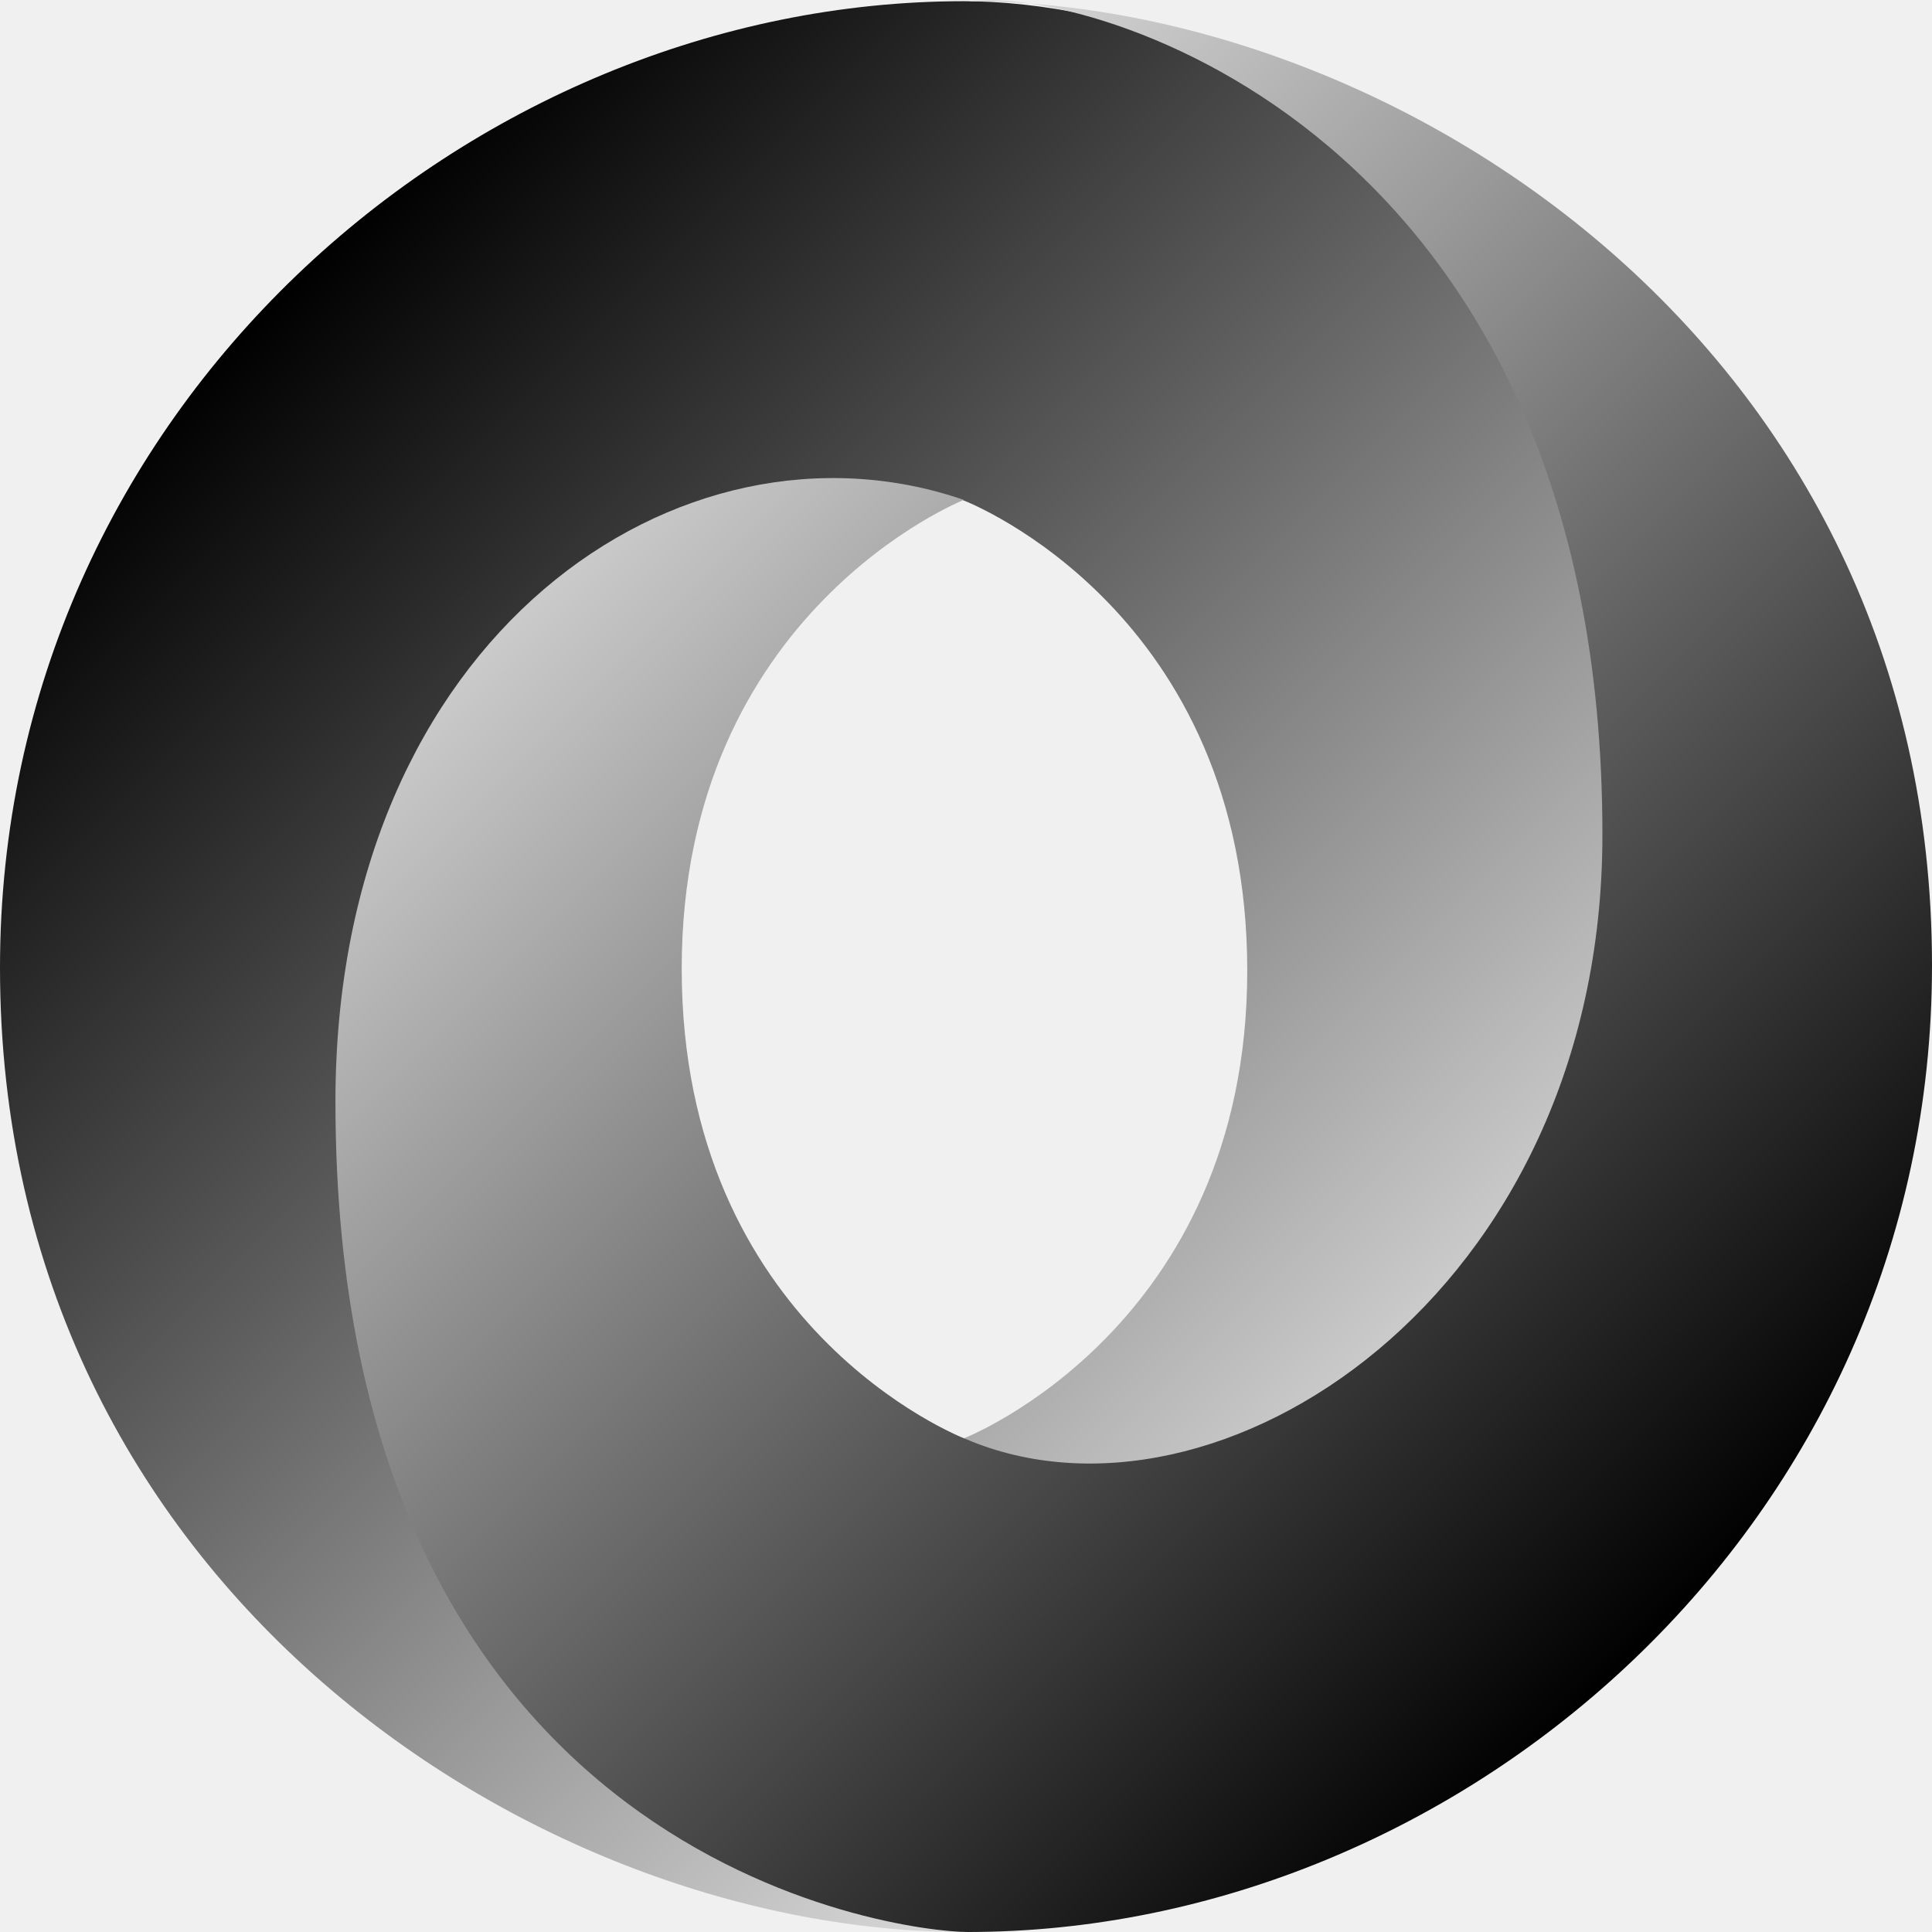
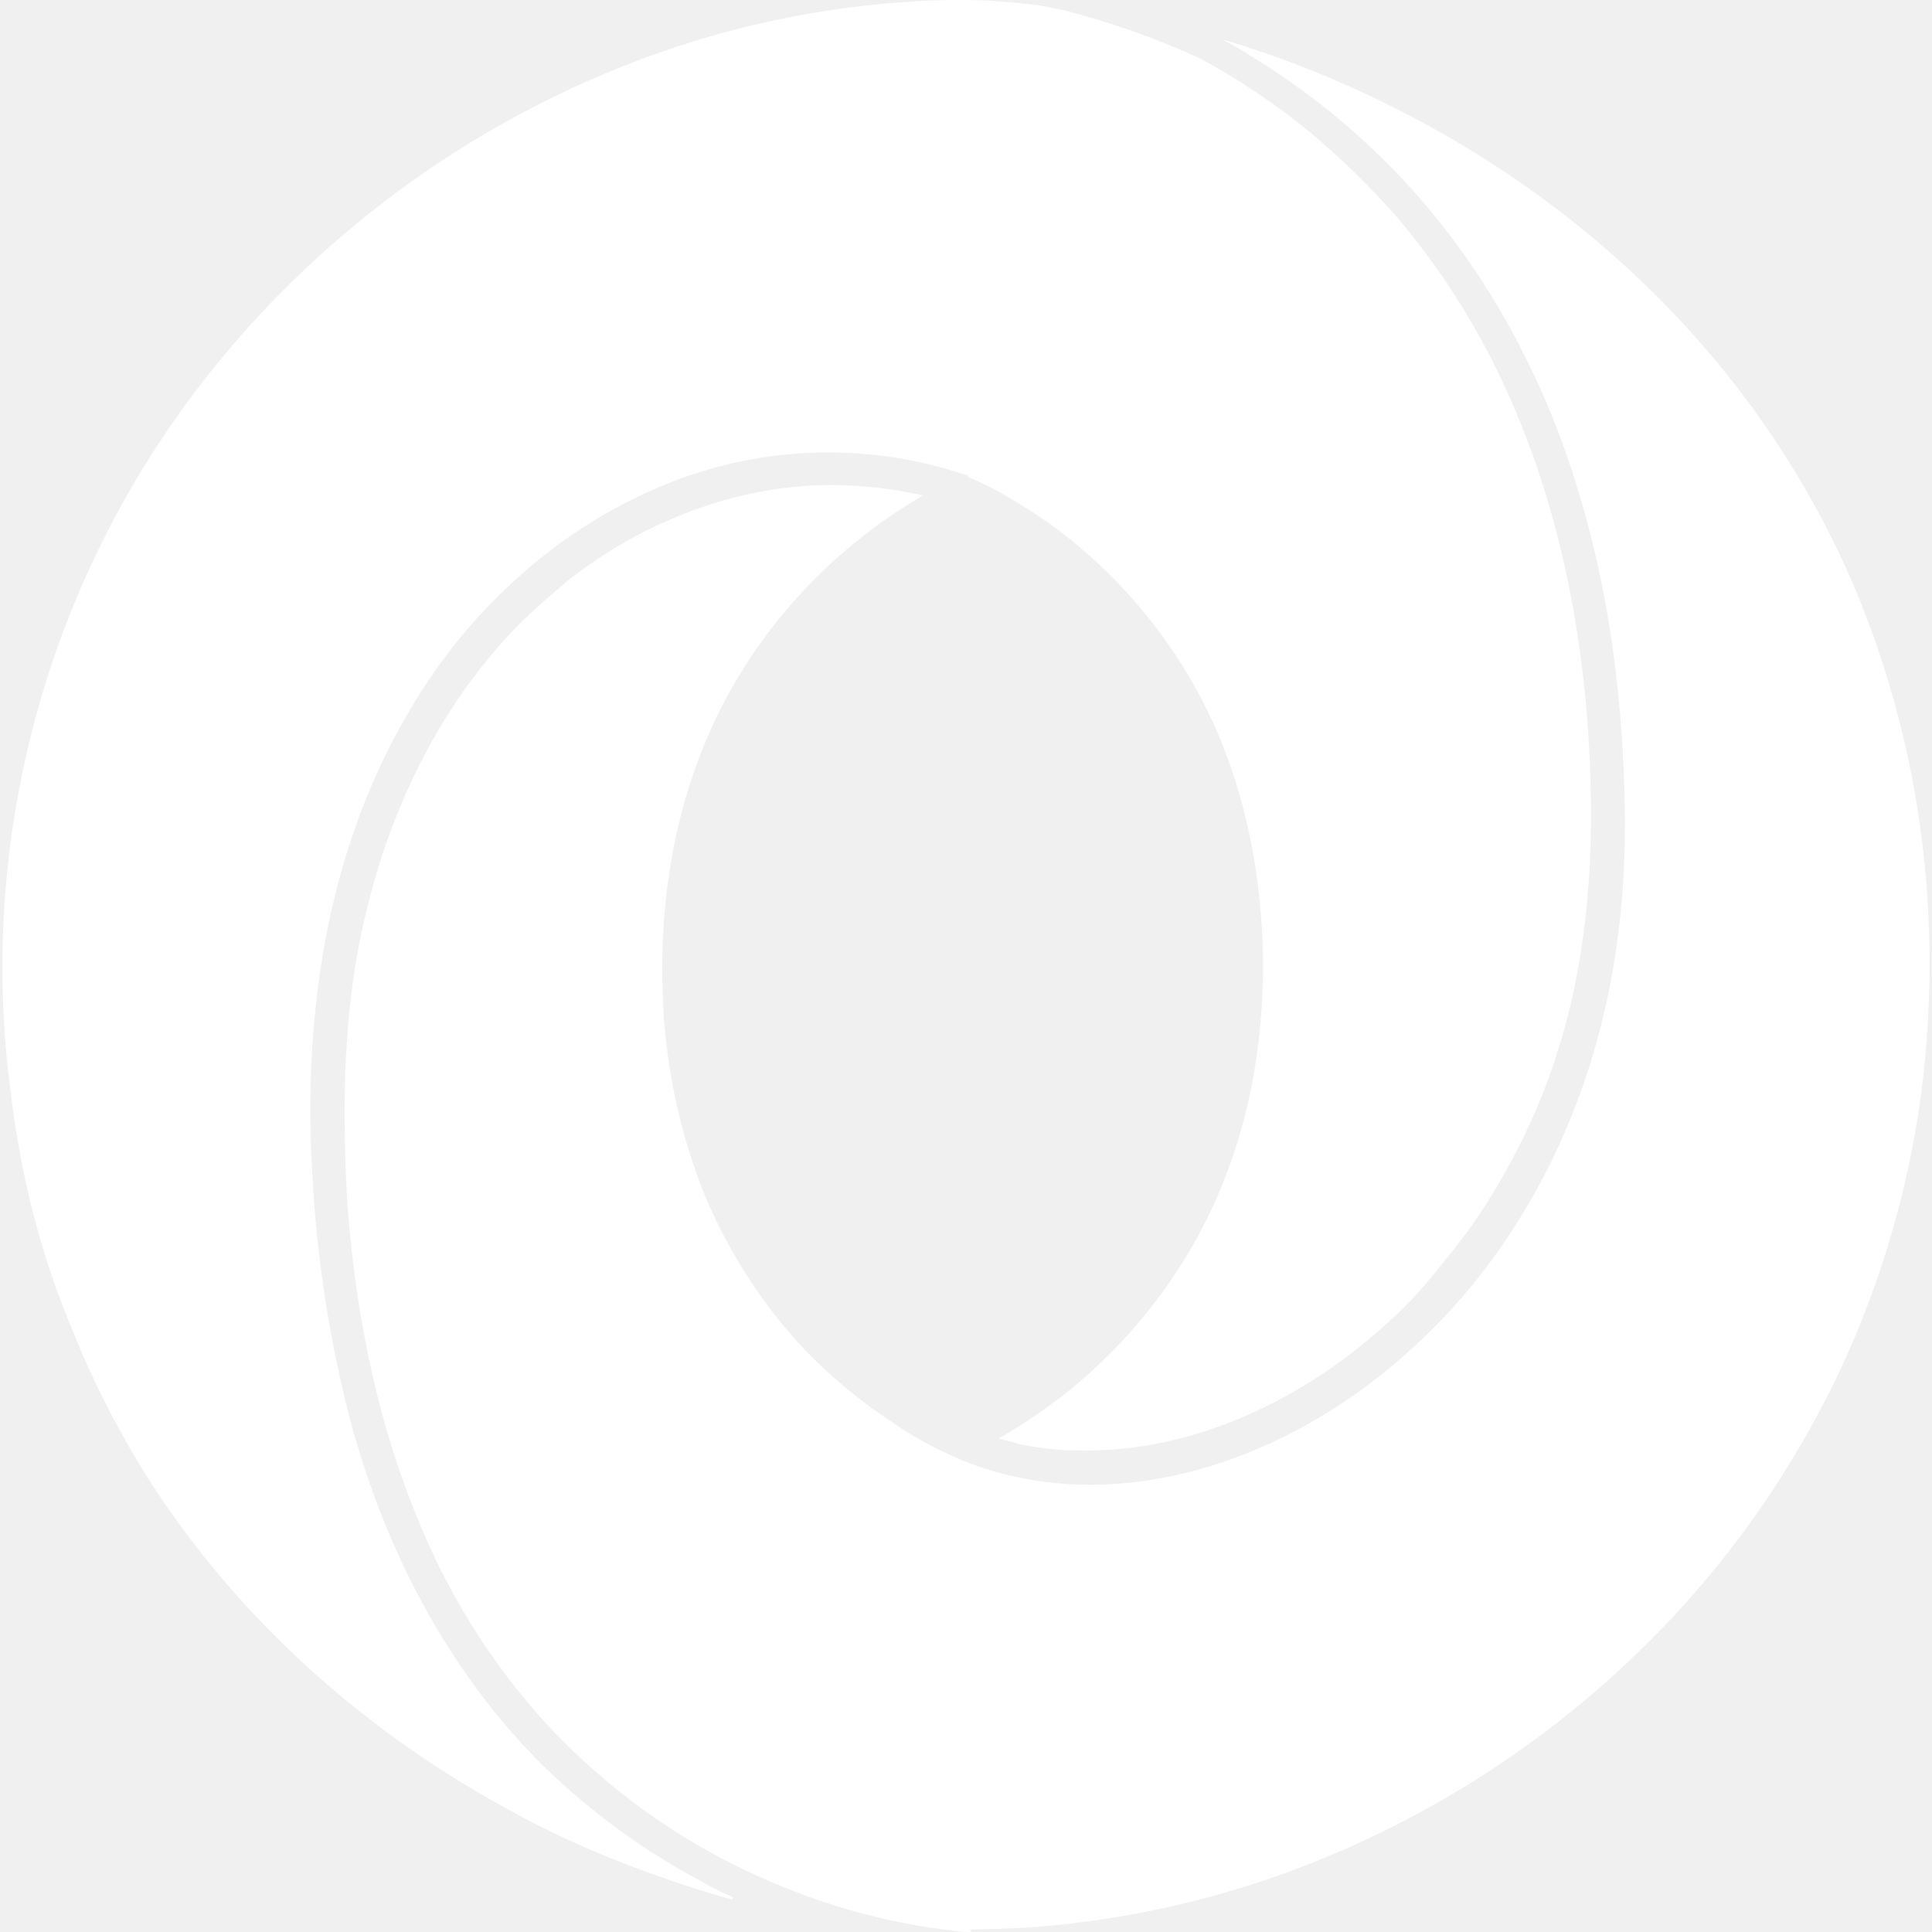
- <svg xmlns="http://www.w3.org/2000/svg" xmlns:xlink="http://www.w3.org/1999/xlink" width="160" height="160" version="1.1">
-   <defs>
-     <linearGradient id="linearGradient8385">
-       <stop offset="0" />
-       <stop stop-color="#fff" offset="1" />
-     </linearGradient>
-     <linearGradient id="linearGradient3002" x1="-553.27" x2="-666.12" y1="525.91" y2="413.05" gradientTransform="matrix(.99884 0 0 .9987 689.01 -388.84)" gradientUnits="userSpaceOnUse" xlink:href="#linearGradient8385" />
-     <linearGradient id="linearGradient3005" x1="-666.12" x2="-553.27" y1="413.04" y2="525.91" gradientTransform="matrix(.99884 0 0 .9987 689.01 -388.84)" gradientUnits="userSpaceOnUse" xlink:href="#linearGradient8385" />
-   </defs>
-   <g fill-rule="evenodd">
-     <path d="m79.865 119.1c35.398 48.255 70.04-13.469 69.989-50.587-0.06-43.886-44.541-68.414-70.018-68.414-40.892 0-79.836 33.796-79.836 80.036 0 51.396 44.64 79.865 79.836 79.865-7.965-1.147-34.506-6.834-34.863-67.967-0.24-41.347 13.488-57.866 34.805-50.599 0.477 0.177 23.514 9.264 23.514 38.951 0 29.56-23.427 38.715-23.427 38.715z" color="#000000" fill="url(#linearGradient3005)" />
-     <path d="m79.823 41.401c-23.39-8.062-52.043 11.216-52.043 49.829 0 63.048 46.721 68.77 52.384 68.77 40.892 0 79.836-33.796 79.836-80.036 0-51.396-44.64-79.865-79.836-79.865 9.748-1.35 52.541 10.55 52.541 69.037 0 38.141-31.953 58.905-52.735 50.033-0.477-0.177-23.514-9.264-23.514-38.951 0-29.56 23.367-38.818 23.367-38.818z" color="#000000" fill="url(#linearGradient3002)" />
-   </g>
+ <svg xmlns="http://www.w3.org/2000/svg" fill="#FFFFFF" role="img" viewBox="0 0 24 24">
+   <path d="M12.043 23.968c.479-.004.953-.029 1.426-.094a11.805 11.805 0 003.146-.863 12.404 12.404 0 003.793-2.542 11.977 11.977 0 002.44-3.427 11.794 11.794 0 001.02-3.476c.149-1.16.135-2.346-.045-3.499a11.96 11.96 0 00-.793-2.788 11.197 11.197 0 00-.854-1.617c-1.168-1.837-2.861-3.314-4.81-4.3a12.835 12.835 0 00-2.172-.87h-.005c.119.063.24.132.345.201.12.074.239.146.351.225a8.93 8.93 0 011.559 1.33c1.063 1.145 1.797 2.548 2.218 4.041.284.982.434 1.998.495 3.017.044.743.044 1.491-.047 2.229-.149 1.27-.554 2.51-1.228 3.596a7.475 7.475 0 01-1.903 2.084c-1.244.928-2.877 1.482-4.436 1.114a3.916 3.916 0 01-.748-.258 4.692 4.692 0 01-.779-.45 6.08 6.08 0 01-1.244-1.105 6.507 6.507 0 01-1.049-1.747 7.366 7.366 0 01-.494-2.54c-.03-1.273.225-2.553.854-3.67a6.43 6.43 0 011.663-1.918c.225-.178.464-.333.704-.479l.016-.007a5.121 5.121 0 00-1.441-.12 4.963 4.963 0 00-1.228.24c-.359.12-.704.27-1.019.45a6.146 6.146 0 00-.733.494c-.211.18-.42.36-.615.555-1.123 1.153-1.768 2.682-2.022 4.256-.15.973-.15 1.96-.091 2.95.105 1.395.391 2.787.945 4.062a8.518 8.518 0 001.348 2.173 8.14 8.14 0 003.132 2.23 7.934 7.934 0 002.113.54c.074.015.149.015.209.015zm-2.934-.398a4.102 4.102 0 01-.45-.228 8.5 8.5 0 01-2.038-1.534c-1.094-1.137-1.827-2.566-2.247-4.08a15.184 15.184 0 01-.495-3.172 12.14 12.14 0 01.046-2.082c.135-1.257.495-2.501 1.124-3.58a6.889 6.889 0 011.783-2.053 6.23 6.23 0 011.633-.9 5.363 5.363 0 013.522-.045c.029 0 .029 0 .045.03.015.015.045.015.06.03.045.016.104.045.165.074.239.12.479.271.704.42a6.294 6.294 0 012.097 2.502c.42.914.615 1.934.631 2.938.014 1.079-.18 2.157-.645 3.146a6.42 6.42 0 01-2.638 2.832c.09.03.18.045.271.075.225.044.449.074.688.074 1.468.045 2.892-.66 3.94-1.647.195-.18.375-.375.54-.585.225-.27.435-.54.614-.823.239-.375.435-.75.614-1.154a8.112 8.112 0 00.509-1.664c.196-1.004.211-2.022.149-3.026-.135-2.022-.673-4.045-1.842-5.724a9.054 9.054 0 00-.555-.719 9.868 9.868 0 00-1.063-1.034 8.477 8.477 0 00-1.363-.915 9.927 9.927 0 00-1.692-.598l-.3-.06c-.209-.03-.42-.044-.634-.06a8.453 8.453 0 00-1.015.016c-.704.045-1.412.16-2.112.337C5.799 1.227 2.863 3.566 1.3 6.67A11.834 11.834 0 00.238 9.801a11.81 11.81 0 00-.104 3.775c.12 1.02.374 2.023.778 2.977.227.57.511 1.124.825 1.648 1.094 1.783 2.683 3.236 4.51 4.24.688.39 1.408.69 2.157.944.226.074.45.15.689.21z" />
</svg>
